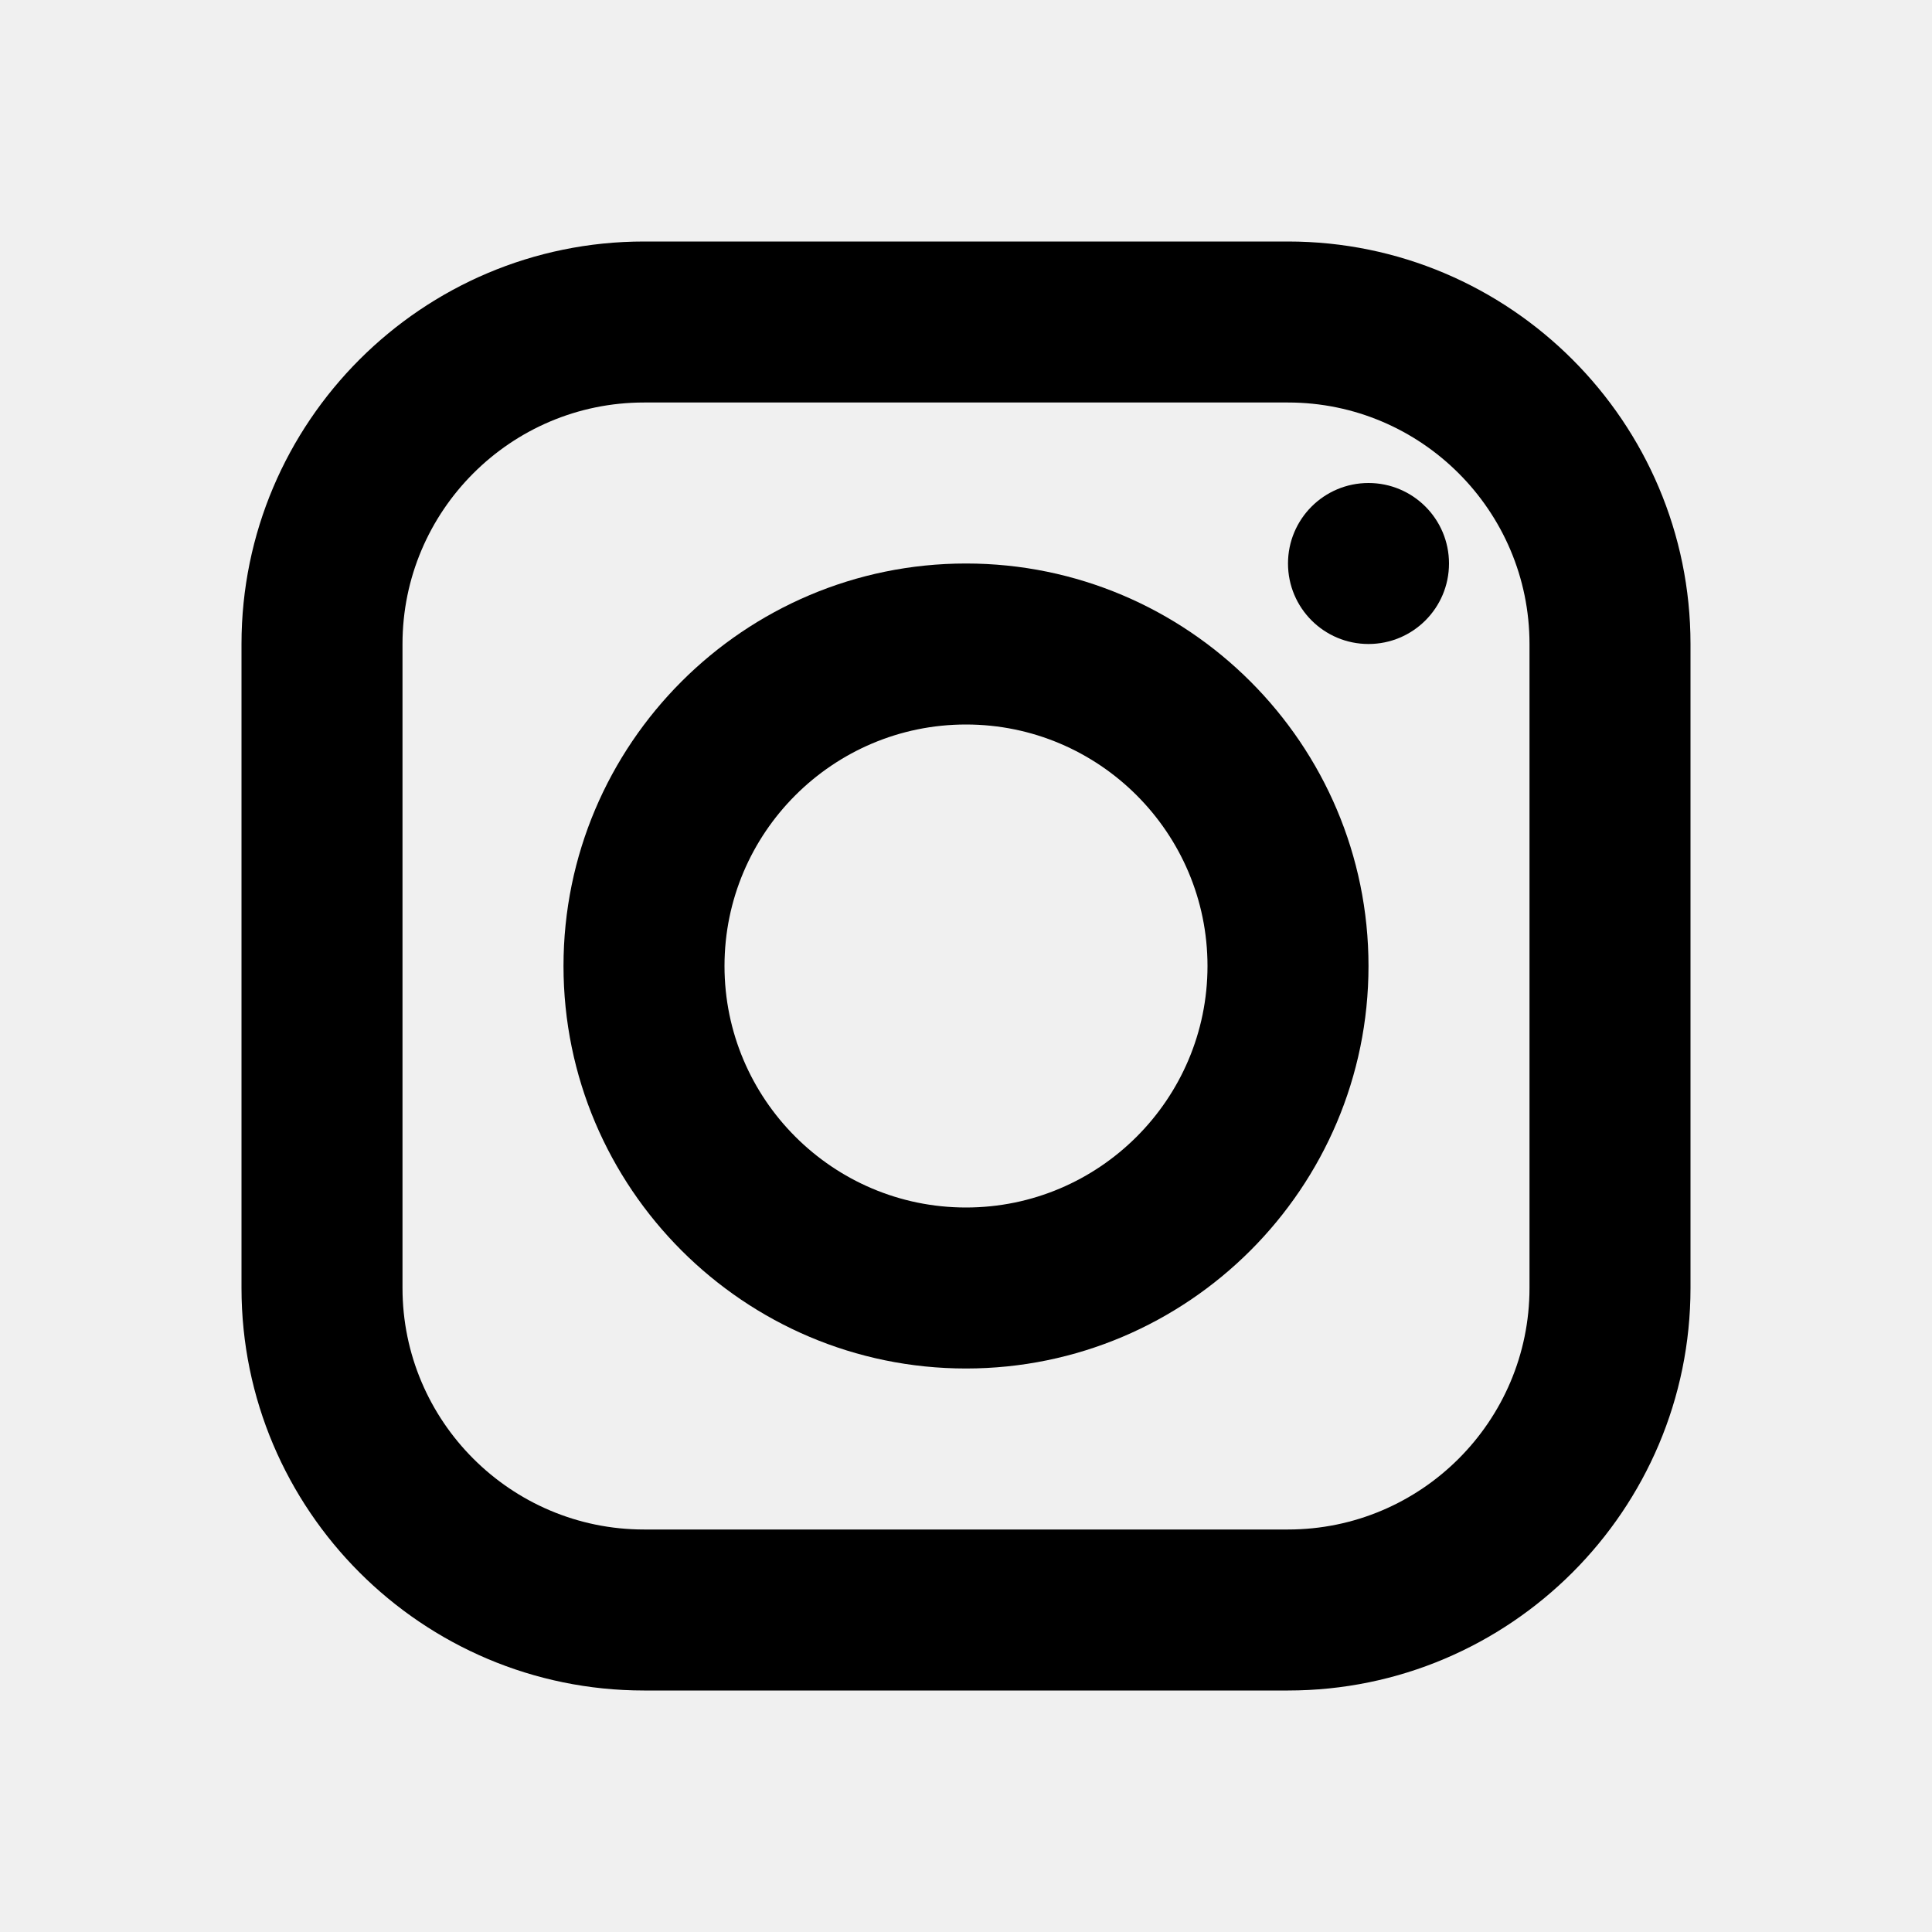
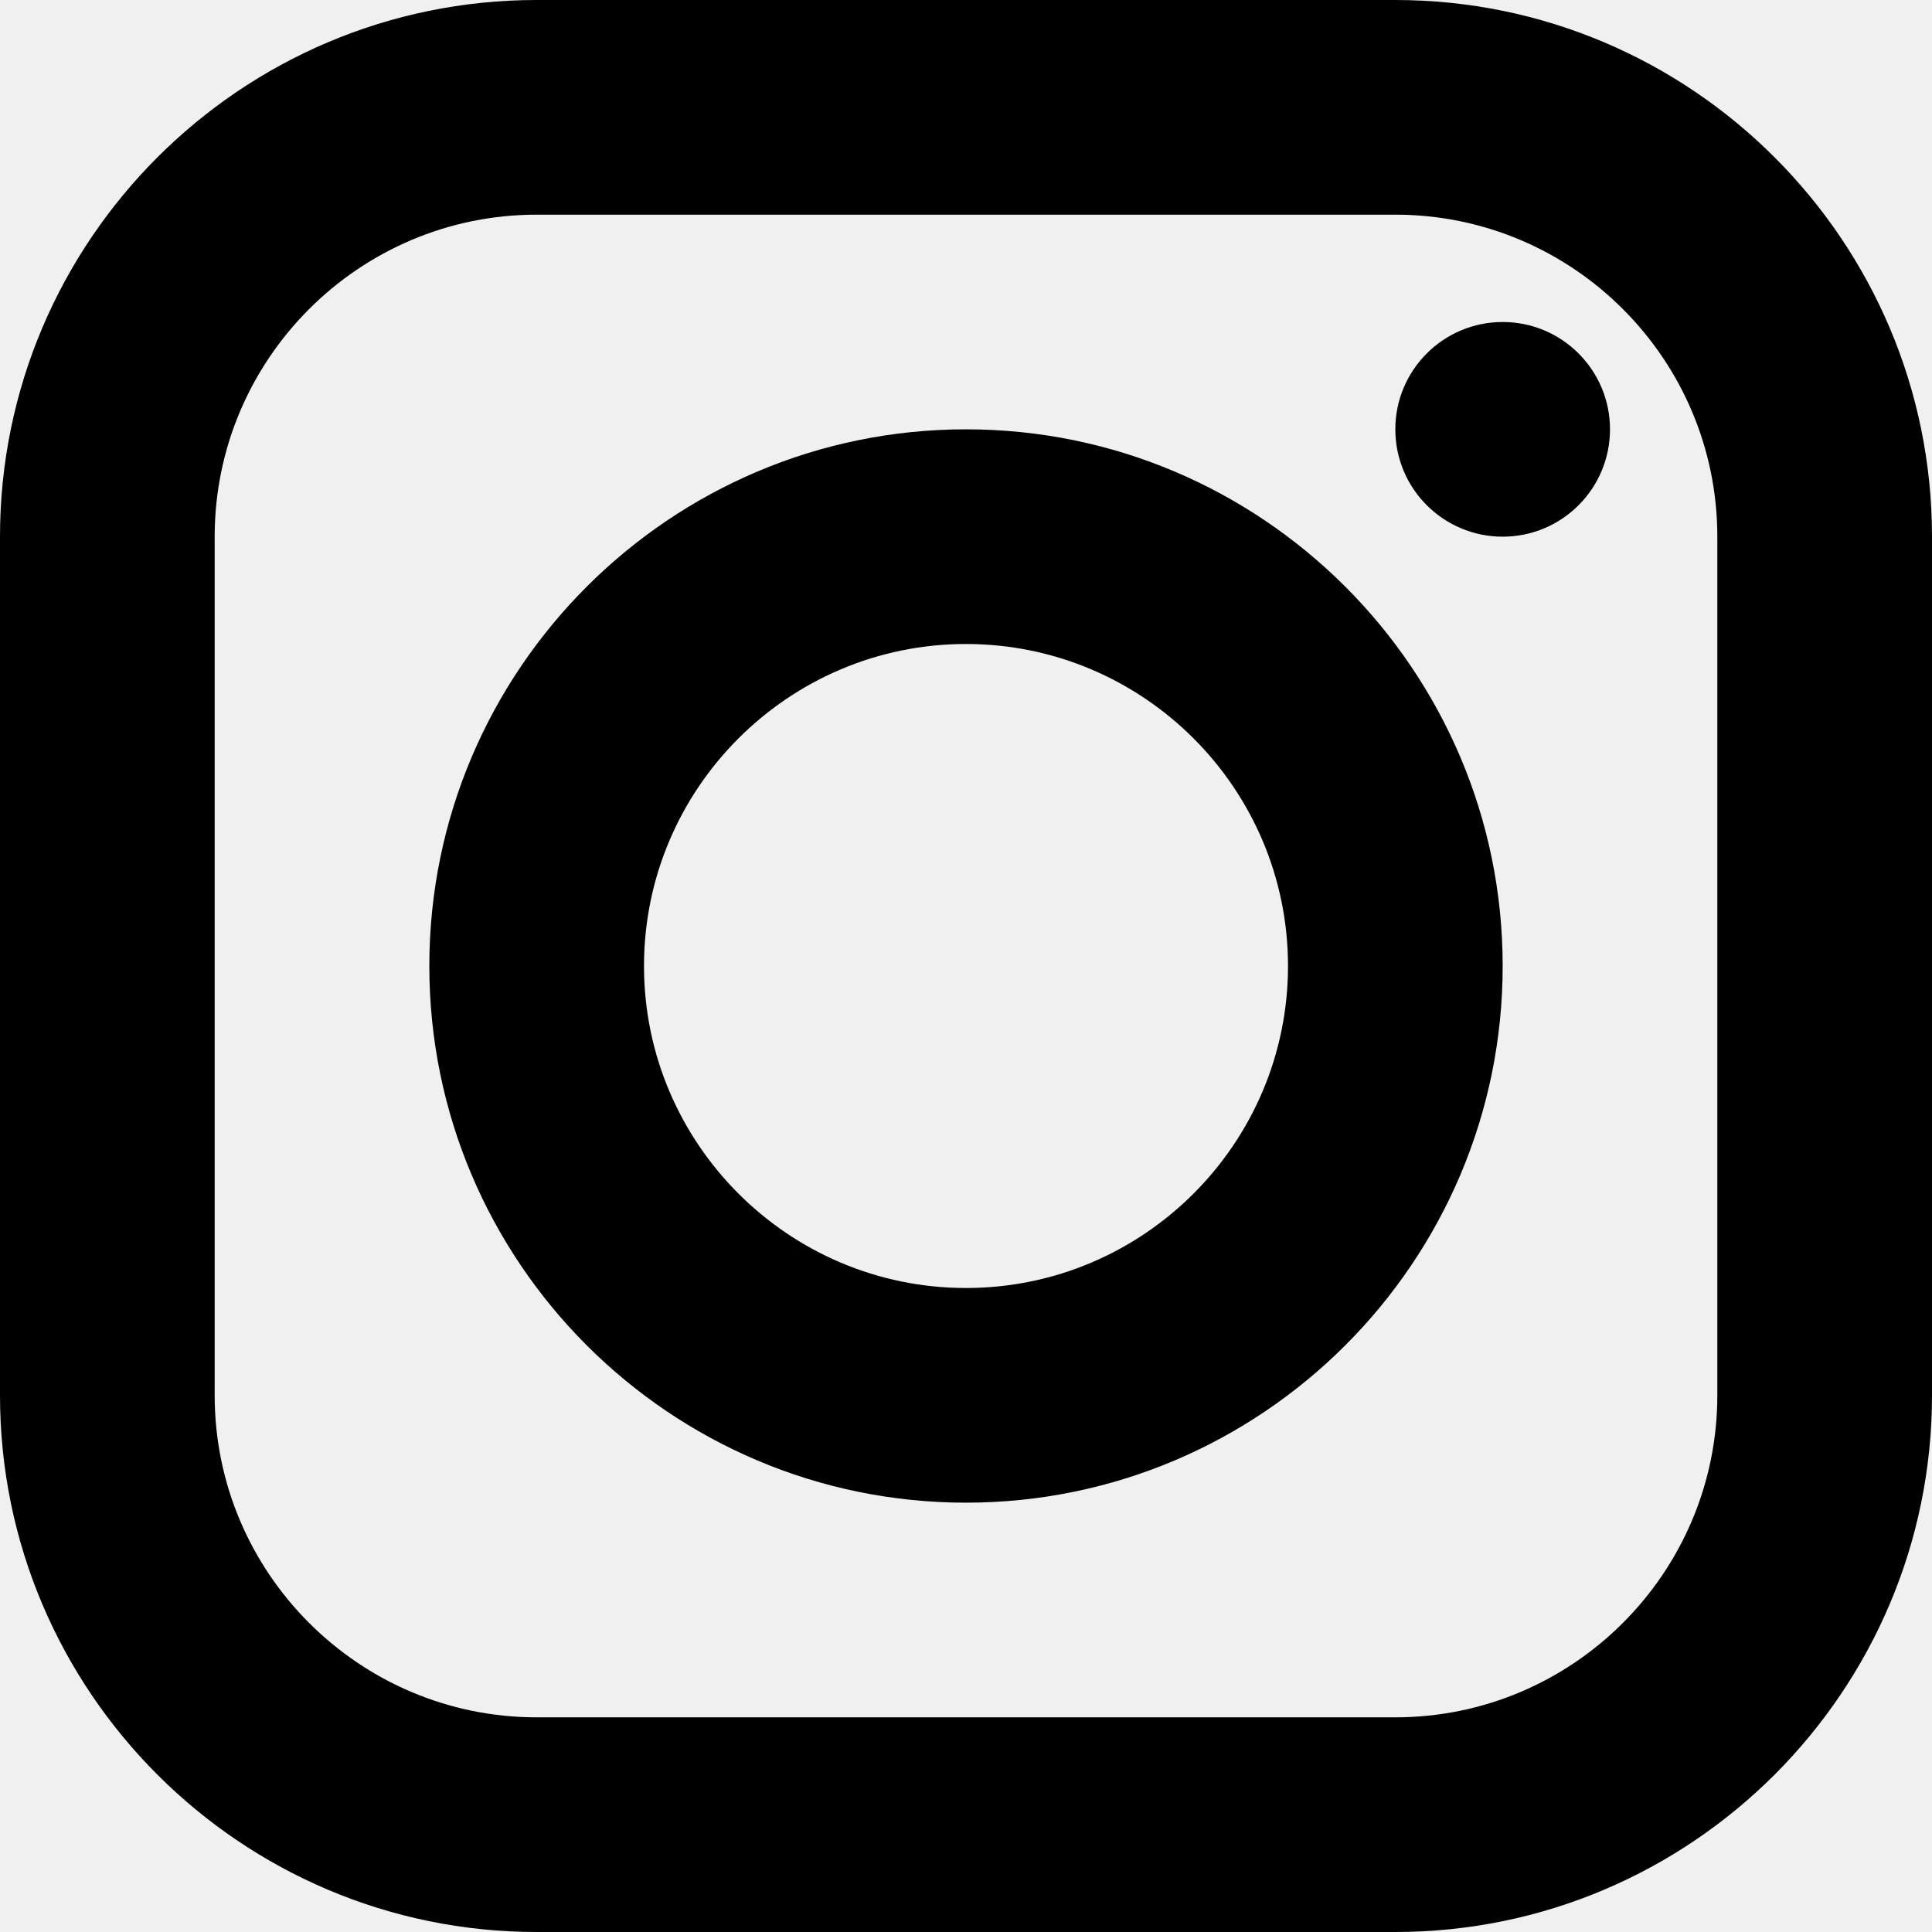
- <svg xmlns="http://www.w3.org/2000/svg" viewBox="0 0 24 24" width="96px" height="96px">
-   <g id="Outlined">
-     <path d="M16,3H8C5.243,3,3,5.243,3,8v8c0,2.757,2.243,5,5,5h8c2.757,0,5-2.243,5-5V8C21,5.243,18.757,3,16,3z M19,16c0,1.654-1.346,3-3,3H8c-1.654,0-3-1.346-3-3V8c0-1.654,1.346-3,3-3h8c1.654,0,3,1.346,3,3V16z" />
-     <path d="M12,7c-2.757,0-5,2.243-5,5s2.243,5,5,5s5-2.243,5-5S14.757,7,12,7z M12,15c-1.654,0-3-1.346-3-3s1.346-3,3-3s3,1.346,3,3S13.654,15,12,15z" />
-     <circle cx="17" cy="7" r="1" />
+ <svg xmlns="http://www.w3.org/2000/svg" width="96" height="96" viewBox="0 0 96 96" fill="none">
+   <g clip-path="url(#clip0_227_64)">
+     <path d="M69.333 0H26.667C11.963 0 0 11.963 0 26.667V69.333C0 84.037 11.963 96 26.667 96H69.333C84.037 96 96 84.037 96 69.333V26.667C96 11.963 84.037 0 69.333 0ZM85.333 69.333C85.333 78.155 78.155 85.333 69.333 85.333H26.667C17.845 85.333 10.667 78.155 10.667 69.333V26.667C10.667 17.845 17.845 10.667 26.667 10.667H69.333C78.155 10.667 85.333 17.845 85.333 26.667V69.333Z" fill="black" />
+     <path d="M48 21.333C33.296 21.333 21.333 33.296 21.333 48C21.333 62.704 33.296 74.667 48 74.667C62.704 74.667 74.667 62.704 74.667 48C74.667 33.296 62.704 21.333 48 21.333ZM48 64C39.179 64 32 56.821 32 48C32 39.179 39.179 32 48 32C56.821 32 64 39.179 64 48C64 56.821 56.821 64 48 64Z" fill="black" />
+     <path d="M74.667 26.667C77.612 26.667 80 24.279 80 21.333C80 18.388 77.612 16 74.667 16C71.721 16 69.333 18.388 69.333 21.333C69.333 24.279 71.721 26.667 74.667 26.667Z" fill="black" />
  </g>
+   <defs>
+     <clipPath id="clip0_227_64">
+       <rect width="96" height="96" fill="white" />
+     </clipPath>
+   </defs>
</svg>
